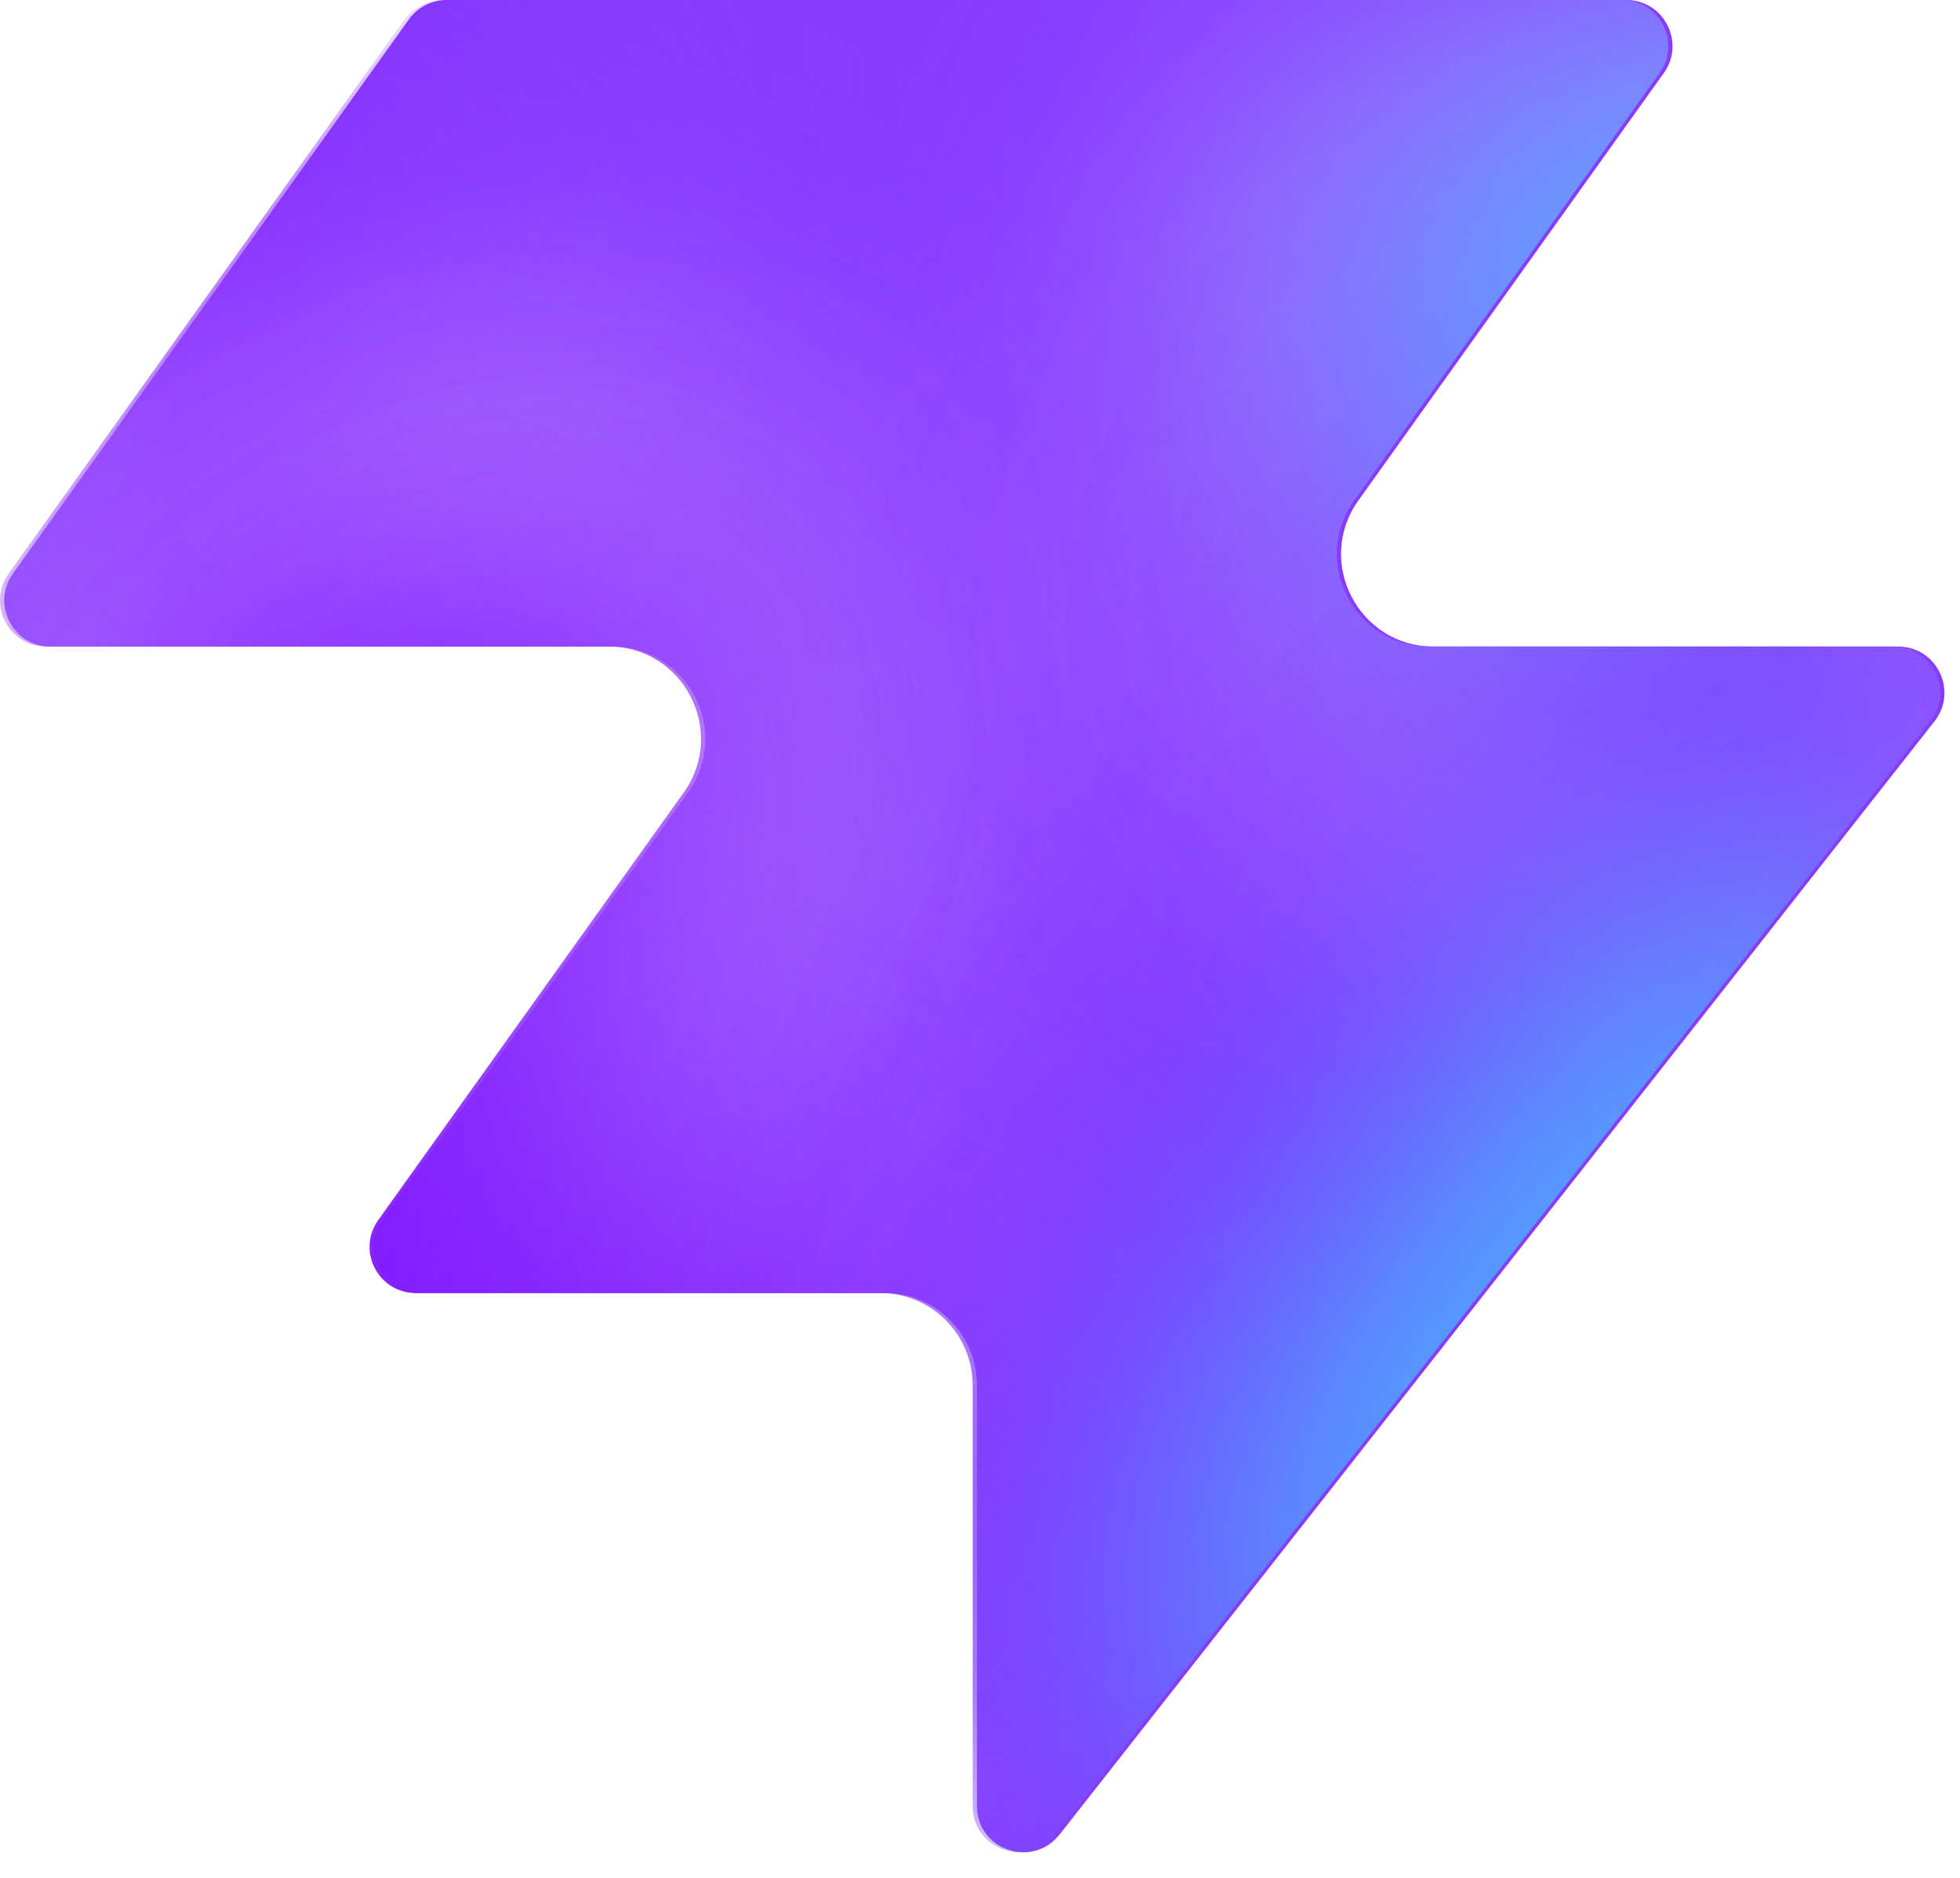
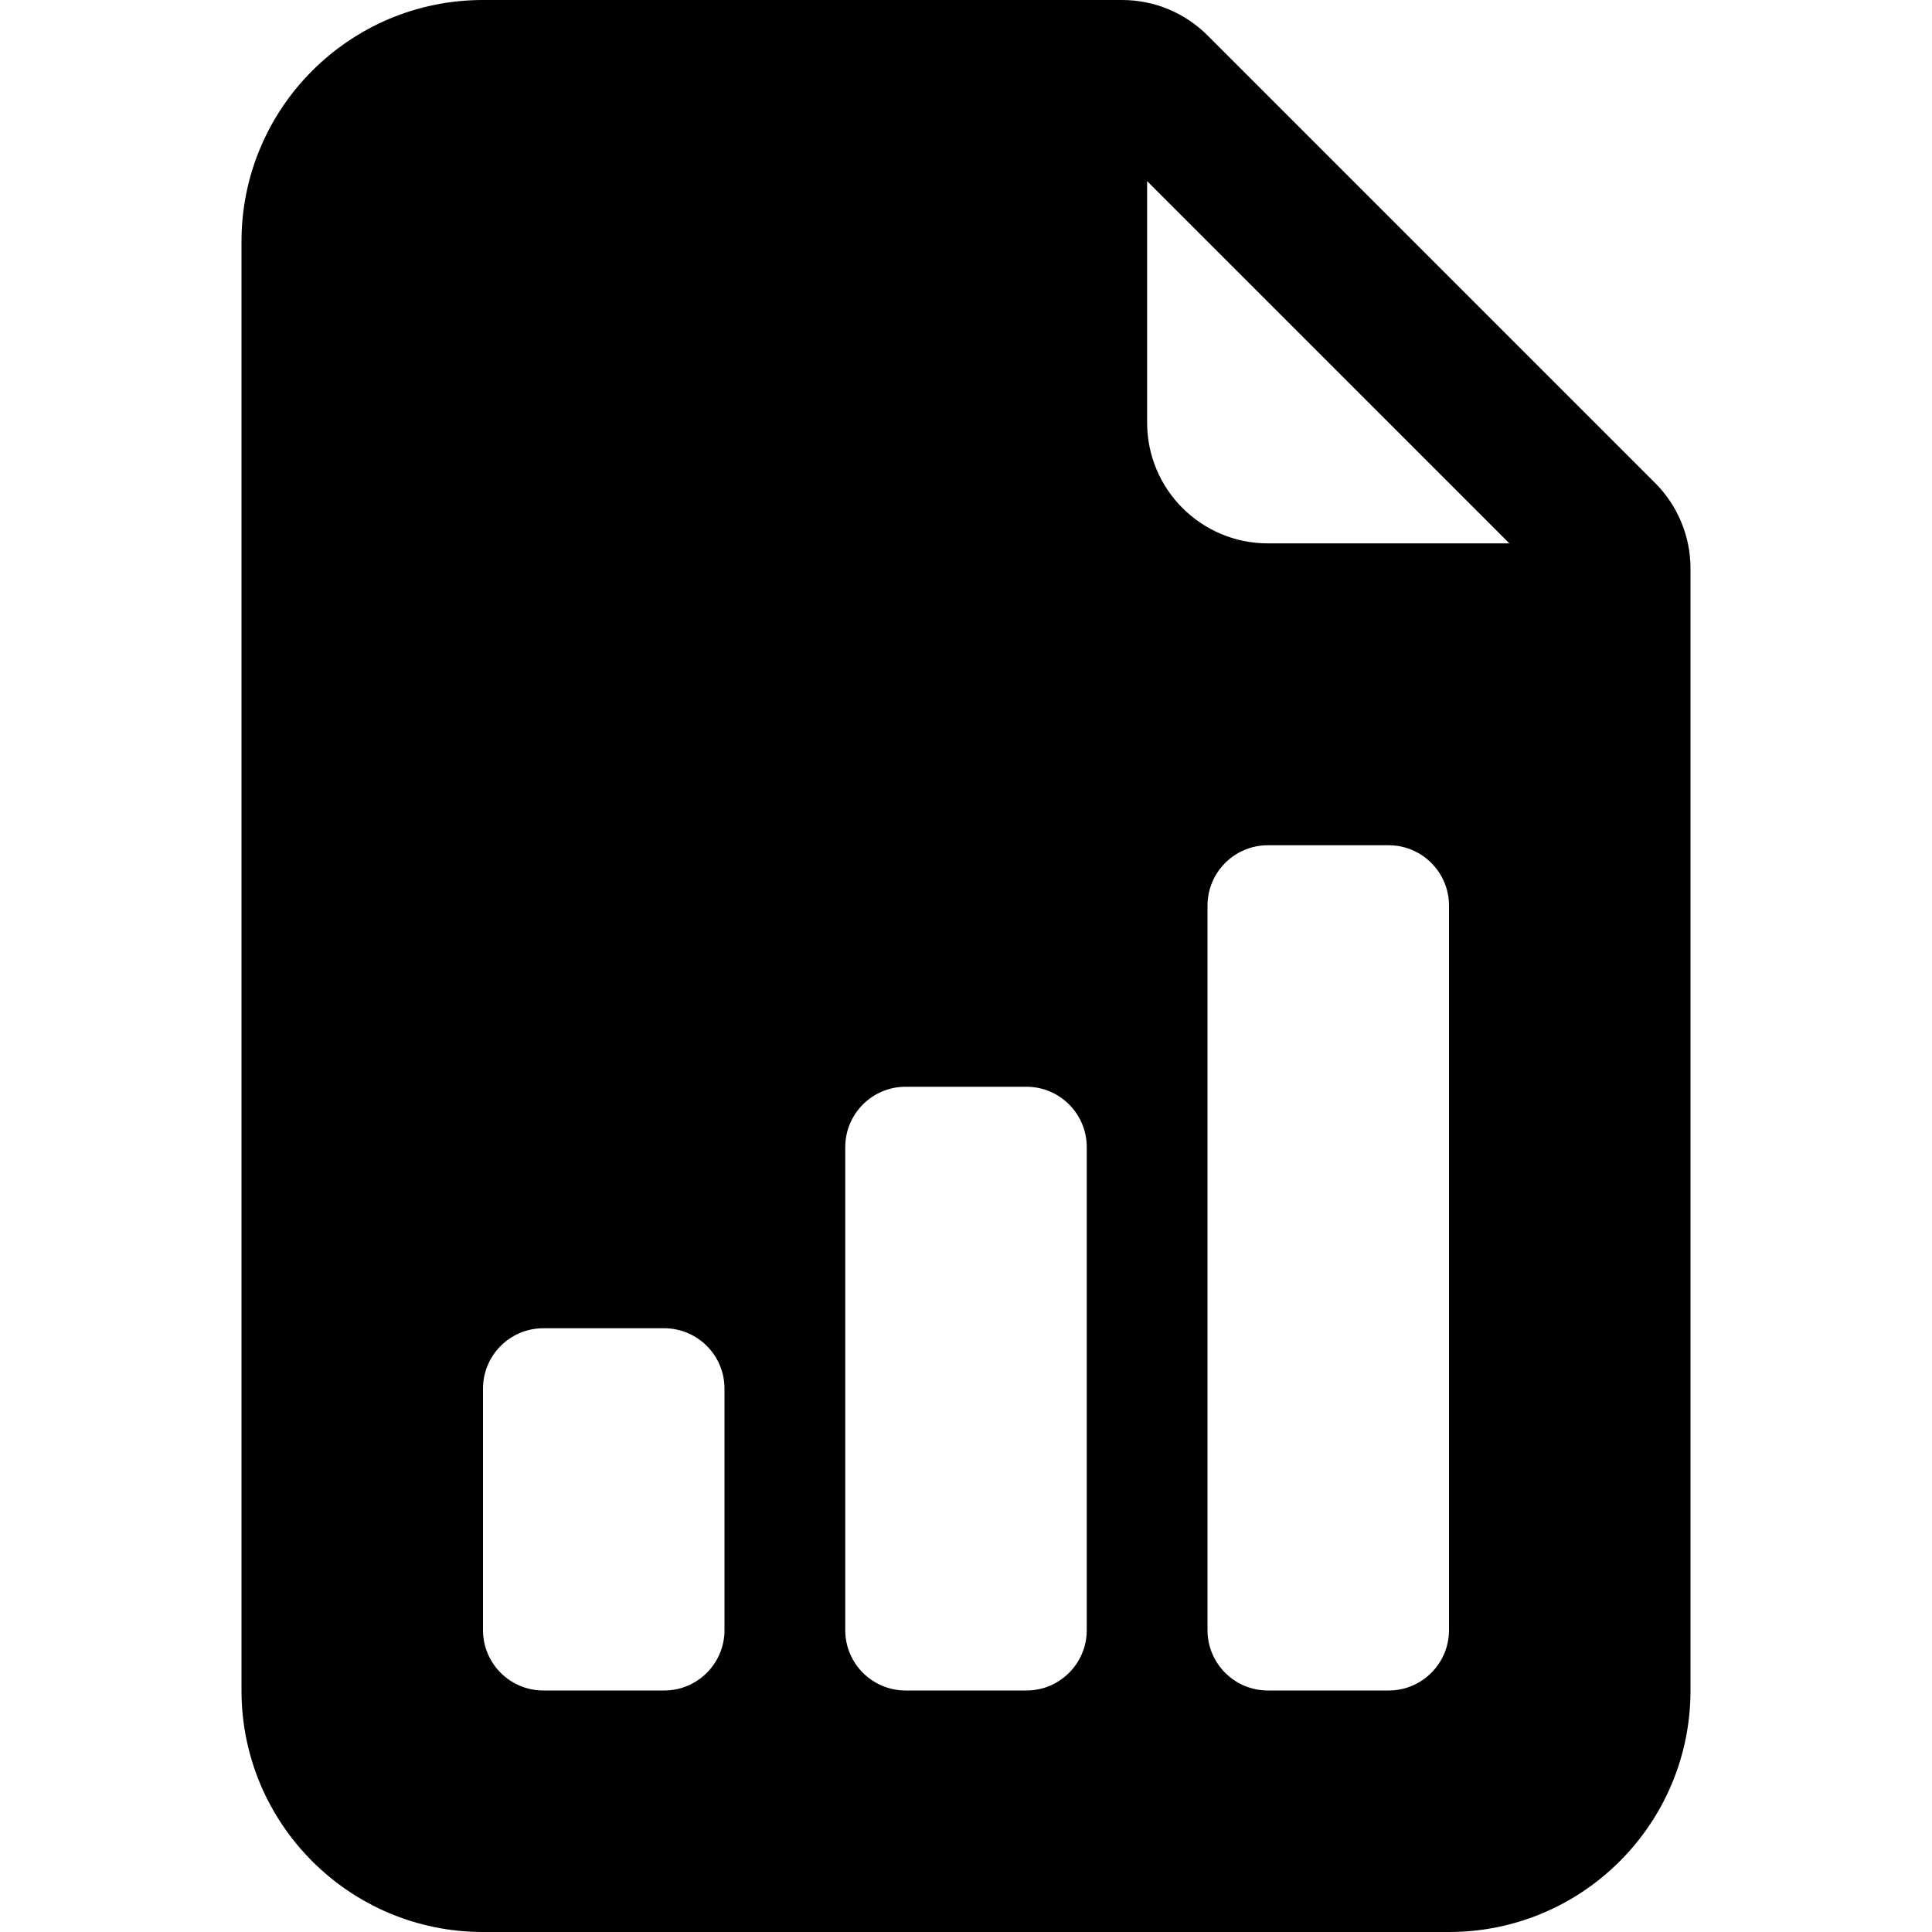
- <svg xmlns="http://www.w3.org/2000/svg" width="48" height="46" fill="none" viewBox="0 0 48 46">
-   <path fill="#863bff" d="M25.946 44.938c-.664.845-2.021.375-2.021-.698V33.937a2.26 2.26 0 0 0-2.262-2.262H10.287c-.92 0-1.456-1.04-.92-1.788l7.48-10.471c1.07-1.497 0-3.578-1.842-3.578H1.237c-.92 0-1.456-1.04-.92-1.788L10.013.474c.214-.297.556-.474.92-.474h28.894c.92 0 1.456 1.04.92 1.788l-7.48 10.471c-1.07 1.498 0 3.579 1.842 3.579h11.377c.943 0 1.473 1.088.89 1.83L25.947 44.94z" style="fill:#863bff;fill:color(display-p3 .525 .23 1);fill-opacity:1" />
-   <mask id="a" width="48" height="46" x="0" y="0" maskUnits="userSpaceOnUse" style="mask-type:alpha">
-     <path fill="#000" d="M25.842 44.938c-.664.844-2.021.375-2.021-.698V33.937a2.26 2.26 0 0 0-2.262-2.262H10.183c-.92 0-1.456-1.04-.92-1.788l7.48-10.471c1.07-1.498 0-3.579-1.842-3.579H1.133c-.92 0-1.456-1.04-.92-1.787L9.91.473c.214-.297.556-.474.92-.474h28.894c.92 0 1.456 1.04.92 1.788l-7.48 10.471c-1.07 1.498 0 3.578 1.842 3.578h11.377c.943 0 1.473 1.088.89 1.832L25.843 44.94z" style="fill:#000;fill-opacity:1" />
-   </mask>
-   <g mask="url(#a)">
-     <g filter="url(#b)">
-       <ellipse cx="5.508" cy="14.704" fill="#ede6ff" rx="5.508" ry="14.704" style="fill:#ede6ff;fill:color(display-p3 .927 .903 1);fill-opacity:1" transform="matrix(.00324 1 1 -.00324 -4.47 31.516)" />
-     </g>
-     <g filter="url(#c)">
-       <ellipse cx="10.399" cy="29.851" fill="#ede6ff" rx="10.399" ry="29.851" style="fill:#ede6ff;fill:color(display-p3 .927 .903 1);fill-opacity:1" transform="matrix(.00324 1 1 -.00324 -39.328 7.883)" />
-     </g>
-     <g filter="url(#d)">
-       <ellipse cx="5.508" cy="30.487" fill="#7e14ff" rx="5.508" ry="30.487" style="fill:#7e14ff;fill:color(display-p3 .492 .077 1);fill-opacity:1" transform="rotate(89.814 -25.913 -14.639)scale(1 -1)" />
-     </g>
-     <g filter="url(#e)">
-       <ellipse cx="5.508" cy="30.599" fill="#7e14ff" rx="5.508" ry="30.599" style="fill:#7e14ff;fill:color(display-p3 .492 .077 1);fill-opacity:1" transform="rotate(89.814 -32.644 -3.334)scale(1 -1)" />
-     </g>
-     <g filter="url(#f)">
-       <ellipse cx="5.508" cy="30.599" fill="#7e14ff" rx="5.508" ry="30.599" style="fill:#7e14ff;fill:color(display-p3 .492 .077 1);fill-opacity:1" transform="matrix(.00324 1 1 -.00324 -34.34 30.47)" />
-     </g>
-     <g filter="url(#g)">
-       <ellipse cx="14.072" cy="22.078" fill="#ede6ff" rx="14.072" ry="22.078" style="fill:#ede6ff;fill:color(display-p3 .927 .903 1);fill-opacity:1" transform="rotate(93.35 24.506 48.493)scale(-1 1)" />
-     </g>
-     <g filter="url(#h)">
-       <ellipse cx="3.47" cy="21.501" fill="#7e14ff" rx="3.47" ry="21.501" style="fill:#7e14ff;fill:color(display-p3 .492 .077 1);fill-opacity:1" transform="rotate(89.009 28.708 47.59)scale(-1 1)" />
-     </g>
-     <g filter="url(#i)">
-       <ellipse cx="3.47" cy="21.501" fill="#7e14ff" rx="3.47" ry="21.501" style="fill:#7e14ff;fill:color(display-p3 .492 .077 1);fill-opacity:1" transform="rotate(89.009 28.708 47.59)scale(-1 1)" />
-     </g>
-     <g filter="url(#j)">
-       <ellipse cx=".387" cy="8.972" fill="#7e14ff" rx="4.407" ry="29.108" style="fill:#7e14ff;fill:color(display-p3 .492 .077 1);fill-opacity:1" transform="rotate(39.51 .387 8.972)" />
-     </g>
-     <g filter="url(#k)">
-       <ellipse cx="47.523" cy="-6.092" fill="#7e14ff" rx="4.407" ry="29.108" style="fill:#7e14ff;fill:color(display-p3 .492 .077 1);fill-opacity:1" transform="rotate(37.892 47.523 -6.092)" />
-     </g>
-     <g filter="url(#l)">
-       <ellipse cx="41.412" cy="6.333" fill="#47bfff" rx="5.971" ry="9.665" style="fill:#47bfff;fill:color(display-p3 .28 .748 1);fill-opacity:1" transform="rotate(37.892 41.412 6.333)" />
-     </g>
-     <g filter="url(#m)">
-       <ellipse cx="-1.879" cy="38.332" fill="#7e14ff" rx="4.407" ry="29.108" style="fill:#7e14ff;fill:color(display-p3 .492 .077 1);fill-opacity:1" transform="rotate(37.892 -1.88 38.332)" />
-     </g>
-     <g filter="url(#n)">
-       <ellipse cx="-1.879" cy="38.332" fill="#7e14ff" rx="4.407" ry="29.108" style="fill:#7e14ff;fill:color(display-p3 .492 .077 1);fill-opacity:1" transform="rotate(37.892 -1.88 38.332)" />
-     </g>
-     <g filter="url(#o)">
-       <ellipse cx="35.651" cy="29.907" fill="#7e14ff" rx="4.407" ry="29.108" style="fill:#7e14ff;fill:color(display-p3 .492 .077 1);fill-opacity:1" transform="rotate(37.892 35.651 29.907)" />
-     </g>
-     <g filter="url(#p)">
-       <ellipse cx="38.418" cy="32.4" fill="#47bfff" rx="5.971" ry="15.297" style="fill:#47bfff;fill:color(display-p3 .28 .748 1);fill-opacity:1" transform="rotate(37.892 38.418 32.4)" />
-     </g>
-   </g>
-   <defs>
-     <filter id="b" width="60.045" height="41.654" x="-19.77" y="16.149" color-interpolation-filters="sRGB" filterUnits="userSpaceOnUse">
-       <feFlood flood-opacity="0" result="BackgroundImageFix" />
-       <feBlend in="SourceGraphic" in2="BackgroundImageFix" result="shape" />
-       <feGaussianBlur result="effect1_foregroundBlur_2002_17158" stdDeviation="7.659" />
-     </filter>
-     <filter id="c" width="90.34" height="51.437" x="-54.613" y="-7.533" color-interpolation-filters="sRGB" filterUnits="userSpaceOnUse">
-       <feFlood flood-opacity="0" result="BackgroundImageFix" />
-       <feBlend in="SourceGraphic" in2="BackgroundImageFix" result="shape" />
-       <feGaussianBlur result="effect1_foregroundBlur_2002_17158" stdDeviation="7.659" />
-     </filter>
-     <filter id="d" width="79.355" height="29.4" x="-49.64" y="2.03" color-interpolation-filters="sRGB" filterUnits="userSpaceOnUse">
-       <feFlood flood-opacity="0" result="BackgroundImageFix" />
-       <feBlend in="SourceGraphic" in2="BackgroundImageFix" result="shape" />
-       <feGaussianBlur result="effect1_foregroundBlur_2002_17158" stdDeviation="4.596" />
-     </filter>
-     <filter id="e" width="79.579" height="29.4" x="-45.045" y="20.029" color-interpolation-filters="sRGB" filterUnits="userSpaceOnUse">
-       <feFlood flood-opacity="0" result="BackgroundImageFix" />
-       <feBlend in="SourceGraphic" in2="BackgroundImageFix" result="shape" />
-       <feGaussianBlur result="effect1_foregroundBlur_2002_17158" stdDeviation="4.596" />
-     </filter>
-     <filter id="f" width="79.579" height="29.4" x="-43.513" y="21.178" color-interpolation-filters="sRGB" filterUnits="userSpaceOnUse">
-       <feFlood flood-opacity="0" result="BackgroundImageFix" />
-       <feBlend in="SourceGraphic" in2="BackgroundImageFix" result="shape" />
-       <feGaussianBlur result="effect1_foregroundBlur_2002_17158" stdDeviation="4.596" />
-     </filter>
-     <filter id="g" width="74.749" height="58.852" x="15.756" y="-17.901" color-interpolation-filters="sRGB" filterUnits="userSpaceOnUse">
-       <feFlood flood-opacity="0" result="BackgroundImageFix" />
-       <feBlend in="SourceGraphic" in2="BackgroundImageFix" result="shape" />
-       <feGaussianBlur result="effect1_foregroundBlur_2002_17158" stdDeviation="7.659" />
-     </filter>
-     <filter id="h" width="61.377" height="25.362" x="23.548" y="2.284" color-interpolation-filters="sRGB" filterUnits="userSpaceOnUse">
-       <feFlood flood-opacity="0" result="BackgroundImageFix" />
-       <feBlend in="SourceGraphic" in2="BackgroundImageFix" result="shape" />
-       <feGaussianBlur result="effect1_foregroundBlur_2002_17158" stdDeviation="4.596" />
-     </filter>
-     <filter id="i" width="61.377" height="25.362" x="23.548" y="2.284" color-interpolation-filters="sRGB" filterUnits="userSpaceOnUse">
-       <feFlood flood-opacity="0" result="BackgroundImageFix" />
-       <feBlend in="SourceGraphic" in2="BackgroundImageFix" result="shape" />
-       <feGaussianBlur result="effect1_foregroundBlur_2002_17158" stdDeviation="4.596" />
-     </filter>
-     <filter id="j" width="56.045" height="63.649" x="-27.636" y="-22.853" color-interpolation-filters="sRGB" filterUnits="userSpaceOnUse">
-       <feFlood flood-opacity="0" result="BackgroundImageFix" />
-       <feBlend in="SourceGraphic" in2="BackgroundImageFix" result="shape" />
-       <feGaussianBlur result="effect1_foregroundBlur_2002_17158" stdDeviation="4.596" />
-     </filter>
-     <filter id="k" width="54.814" height="64.646" x="20.116" y="-38.415" color-interpolation-filters="sRGB" filterUnits="userSpaceOnUse">
-       <feFlood flood-opacity="0" result="BackgroundImageFix" />
-       <feBlend in="SourceGraphic" in2="BackgroundImageFix" result="shape" />
-       <feGaussianBlur result="effect1_foregroundBlur_2002_17158" stdDeviation="4.596" />
-     </filter>
-     <filter id="l" width="33.541" height="35.313" x="24.641" y="-11.323" color-interpolation-filters="sRGB" filterUnits="userSpaceOnUse">
-       <feFlood flood-opacity="0" result="BackgroundImageFix" />
-       <feBlend in="SourceGraphic" in2="BackgroundImageFix" result="shape" />
-       <feGaussianBlur result="effect1_foregroundBlur_2002_17158" stdDeviation="4.596" />
-     </filter>
-     <filter id="m" width="54.814" height="64.646" x="-29.286" y="6.009" color-interpolation-filters="sRGB" filterUnits="userSpaceOnUse">
-       <feFlood flood-opacity="0" result="BackgroundImageFix" />
-       <feBlend in="SourceGraphic" in2="BackgroundImageFix" result="shape" />
-       <feGaussianBlur result="effect1_foregroundBlur_2002_17158" stdDeviation="4.596" />
-     </filter>
-     <filter id="n" width="54.814" height="64.646" x="-29.286" y="6.009" color-interpolation-filters="sRGB" filterUnits="userSpaceOnUse">
-       <feFlood flood-opacity="0" result="BackgroundImageFix" />
-       <feBlend in="SourceGraphic" in2="BackgroundImageFix" result="shape" />
-       <feGaussianBlur result="effect1_foregroundBlur_2002_17158" stdDeviation="4.596" />
-     </filter>
-     <filter id="o" width="54.814" height="64.646" x="8.244" y="-2.416" color-interpolation-filters="sRGB" filterUnits="userSpaceOnUse">
-       <feFlood flood-opacity="0" result="BackgroundImageFix" />
-       <feBlend in="SourceGraphic" in2="BackgroundImageFix" result="shape" />
-       <feGaussianBlur result="effect1_foregroundBlur_2002_17158" stdDeviation="4.596" />
-     </filter>
-     <filter id="p" width="39.409" height="43.623" x="18.713" y="10.588" color-interpolation-filters="sRGB" filterUnits="userSpaceOnUse">
-       <feFlood flood-opacity="0" result="BackgroundImageFix" />
-       <feBlend in="SourceGraphic" in2="BackgroundImageFix" result="shape" />
-       <feGaussianBlur result="effect1_foregroundBlur_2002_17158" stdDeviation="4.596" />
-     </filter>
-   </defs>
+ <svg xmlns="http://www.w3.org/2000/svg" width="16" height="16" fill="currentColor" class="bi bi-file-earmark-bar-graph-fill">
+   <path d="M9.293 0H4a2 2 0 0 0-2 2v12a2 2 0 0 0 2 2h8a2 2 0 0 0 2-2V4.707A1 1 0 0 0 13.707 4L10 .293A1 1 0 0 0 9.293 0M9.5 3.5v-2l3 3h-2a1 1 0 0 1-1-1m.5 10v-6a.5.5 0 0 1 .5-.5h1a.5.5 0 0 1 .5.5v6a.5.5 0 0 1-.5.5h-1a.5.5 0 0 1-.5-.5m-2.5.5a.5.5 0 0 1-.5-.5v-4a.5.5 0 0 1 .5-.5h1a.5.5 0 0 1 .5.5v4a.5.5 0 0 1-.5.5zm-3 0a.5.5 0 0 1-.5-.5v-2a.5.5 0 0 1 .5-.5h1a.5.5 0 0 1 .5.5v2a.5.5 0 0 1-.5.5z" />
</svg>
